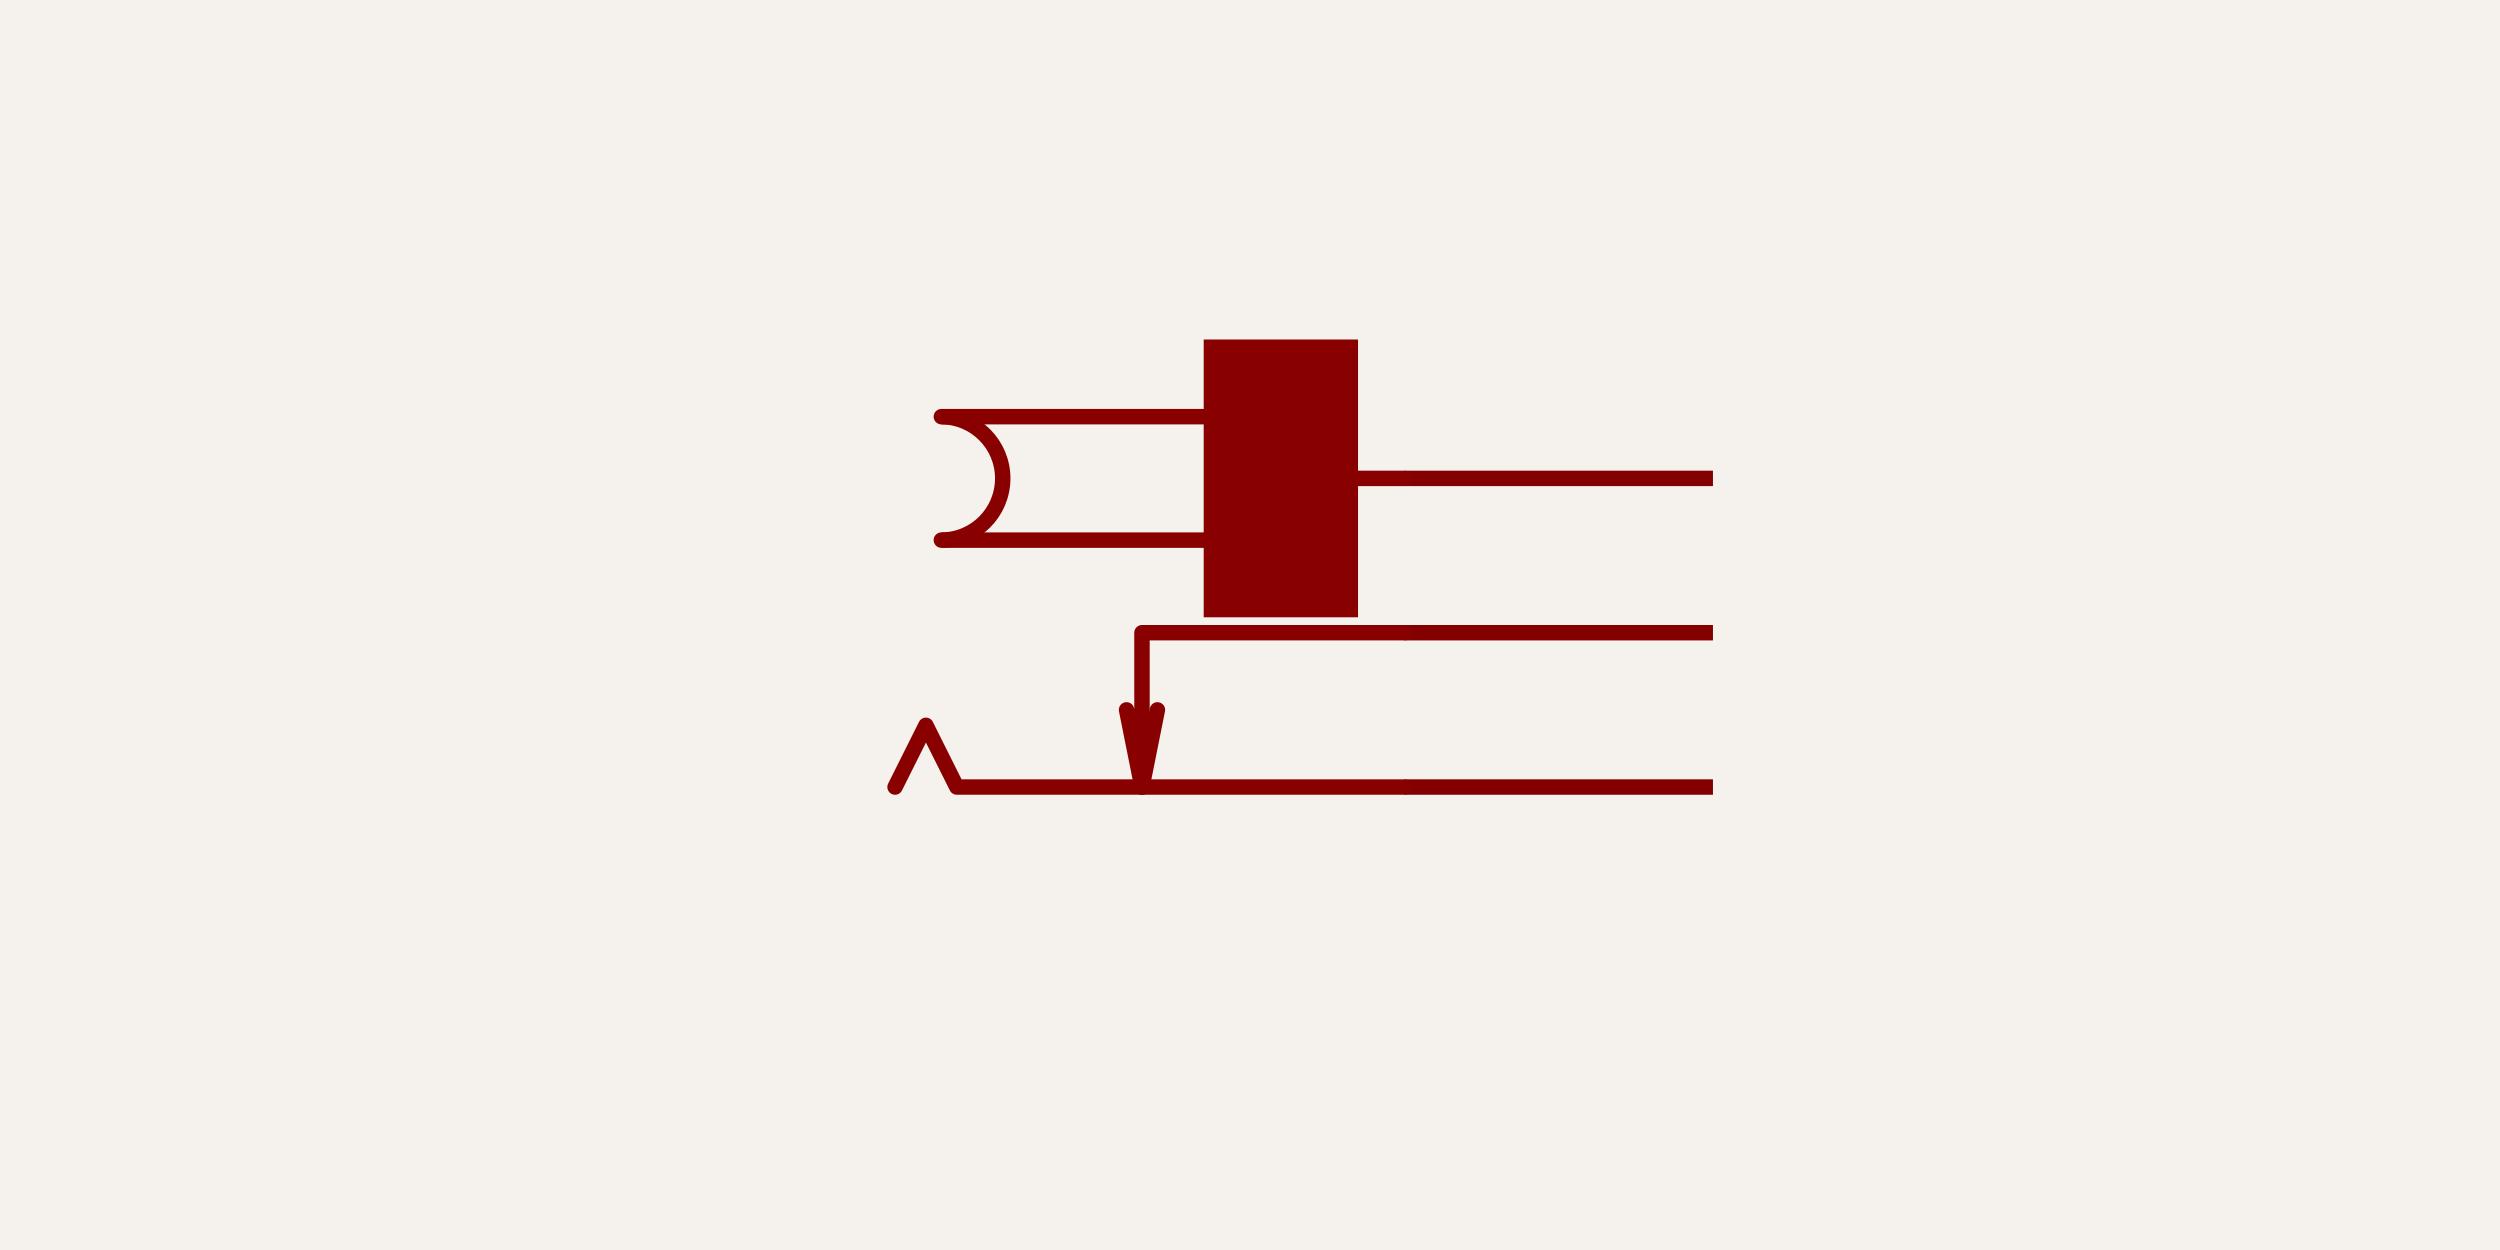
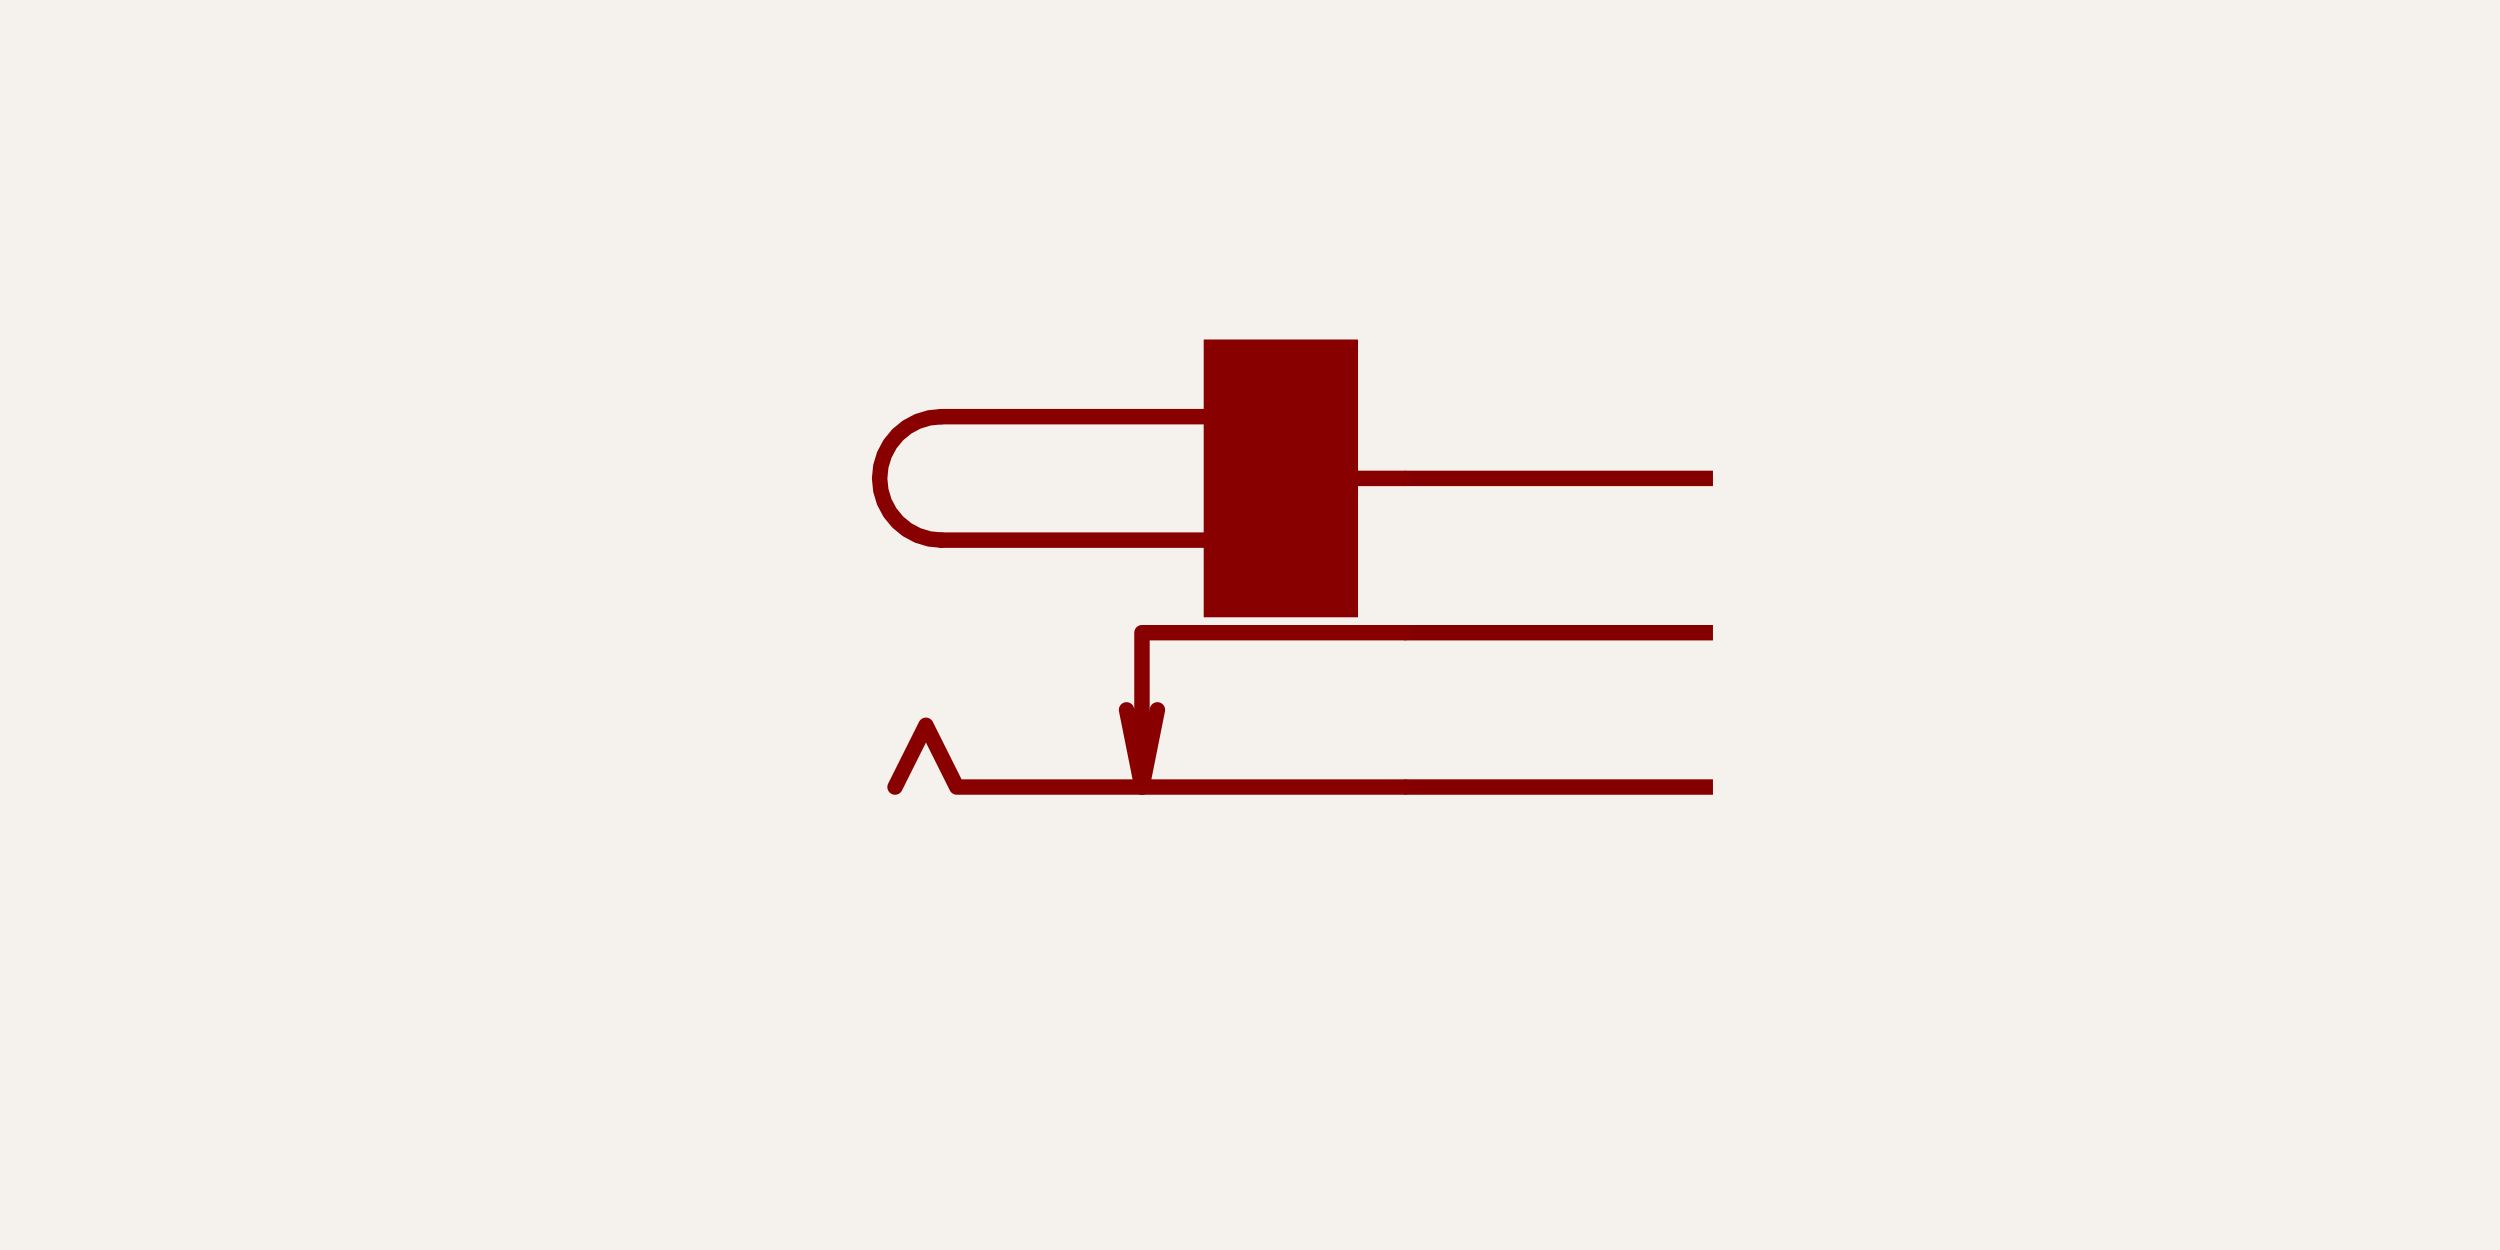
<svg xmlns="http://www.w3.org/2000/svg" class="tscircuit-schematic" width="1200" height="600" style="background-color: rgb(245, 241, 237)" data-real-to-screen-transform="matrix(370.3703703704,0,0,-370.3703703704,600,303.7037037037)" data-software-used-string="@tscircuit/core@0.0.1537">
  <style>
              .boundary { fill: rgb(245, 241, 237); }
              .schematic-boundary { fill: none; stroke: #fff; }
              .component { fill: none; stroke: rgb(132, 0, 0); }
              .chip { fill: rgb(255, 255, 194); stroke: rgb(132, 0, 0); }
              .component-pin { fill: none; stroke: rgb(132, 0, 0); }
              .text { font-family: sans-serif; fill: rgb(0, 150, 0); }
              .pin-number { fill: rgb(169, 0, 0); }
              .port-label { fill: rgb(0, 100, 100); }
              .component-name { fill: rgb(0, 100, 100); }

            </style>
  <rect class="boundary" x="0" y="0" width="1200" height="600" />
  <g class="sch-component" data-circuit-json-type="schematic_component" data-schematic-component-id="schematic_component_0">
    <line class="sch-line" x1="822.222" y1="303.704" x2="674.074" y2="303.704" stroke="rgba(132, 0, 0)" stroke-width="7.407" data-schematic-line-id="schematic_line_0" data-schematic-component-id="schematic_component_0" />
    <line class="sch-line" x1="822.222" y1="377.778" x2="674.074" y2="377.778" stroke="rgba(132, 0, 0)" stroke-width="7.407" data-schematic-line-id="schematic_line_1" data-schematic-component-id="schematic_component_0" />
    <line class="sch-line" x1="822.222" y1="229.63" x2="674.074" y2="229.63" stroke="rgba(132, 0, 0)" stroke-width="7.407" data-schematic-line-id="schematic_line_2" data-schematic-component-id="schematic_component_0" />
    <path class="sch-path" d="M 548.148 377.778 L 555.556 340.741" stroke="#880000" stroke-width="7.407" fill="none" stroke-linecap="round" stroke-linejoin="round" data-schematic-component-id="schematic_component_0" />
    <path class="sch-path" d="M 674.074 303.704 L 548.148 303.704 L 548.148 377.778 L 540.741 340.741" stroke="#880000" stroke-width="7.407" fill="none" stroke-linecap="round" stroke-linejoin="round" data-schematic-component-id="schematic_component_0" />
    <path class="sch-path" d="M 674.074 377.778 L 459.259 377.778 L 444.444 348.148 L 429.63 377.778" stroke="#880000" stroke-width="7.407" fill="none" stroke-linecap="round" stroke-linejoin="round" data-schematic-component-id="schematic_component_0" />
-     <path class="sch-arc" d="M 451.852 200 A 29.63 29.63 0 0 1 451.852 259.259" fill="none" stroke="#880000" stroke-width="7.407" data-schematic-arc-id="schematic_arc_0" data-schematic-component-id="schematic_component_0" />
+     <path class="sch-path" d="M 451.852 259.259 L 446.071 258.69 L 440.513 257.004 L 435.39 254.266 L 430.9 250.581 L 427.216 246.091 L 424.478 240.969 L 422.791 235.41 L 422.222 229.63 L 422.791 223.849 L 424.478 218.291 L 427.216 213.168 L 430.9 208.678 L 435.39 204.993 L 440.513 202.256 L 446.071 200.569 L 451.852 200" stroke="#880000" stroke-width="7.407" fill="none" stroke-linecap="round" stroke-linejoin="round" data-schematic-component-id="schematic_component_0" />
    <path class="sch-path" d="M 600 259.259 L 451.852 259.259" stroke="#880000" stroke-width="7.407" fill="none" stroke-linecap="round" stroke-linejoin="round" data-schematic-component-id="schematic_component_0" />
    <path class="sch-path" d="M 600 200 L 451.852 200" stroke="#880000" stroke-width="7.407" fill="none" stroke-linecap="round" stroke-linejoin="round" data-schematic-component-id="schematic_component_0" />
    <rect class="sch-rect" x="600" y="185.185" width="29.63" height="88.889" fill="none" stroke="#880000" stroke-width="44.444" data-schematic-rect-id="schematic_rect_0" data-schematic-component-id="schematic_component_0" />
    <path class="sch-path" d="M 674.074 229.63 L 629.63 229.63" stroke="#880000" stroke-width="7.407" fill="none" stroke-linecap="round" stroke-linejoin="round" data-schematic-component-id="schematic_component_0" />
  </g>
  <g class="schematic-port-hover sch-port-hover" data-schematic-port-id="source_port_0">
    <circle cx="229.63" cy="266.667" r="14.815" fill="red" opacity="0" />
  </g>
  <g class="schematic-port-hover sch-port-hover" data-schematic-port-id="source_port_1">
    <circle cx="229.63" cy="340.741" r="14.815" fill="red" opacity="0" />
  </g>
  <g class="schematic-port-hover sch-port-hover" data-schematic-port-id="source_port_2">
    <circle cx="970.37" cy="303.704" r="14.815" fill="red" opacity="0" />
  </g>
  <g class="schematic-port-hover sch-port-hover" data-schematic-port-id="source_port_3">
    <circle cx="822.222" cy="303.704" r="14.815" fill="red" opacity="0" />
  </g>
  <g class="schematic-port-hover sch-port-hover" data-schematic-port-id="source_port_4">
    <circle cx="822.222" cy="377.778" r="14.815" fill="red" opacity="0" />
  </g>
  <g class="schematic-port-hover sch-port-hover" data-schematic-port-id="source_port_5">
    <circle cx="822.222" cy="229.63" r="14.815" fill="red" opacity="0" />
  </g>
</svg>
